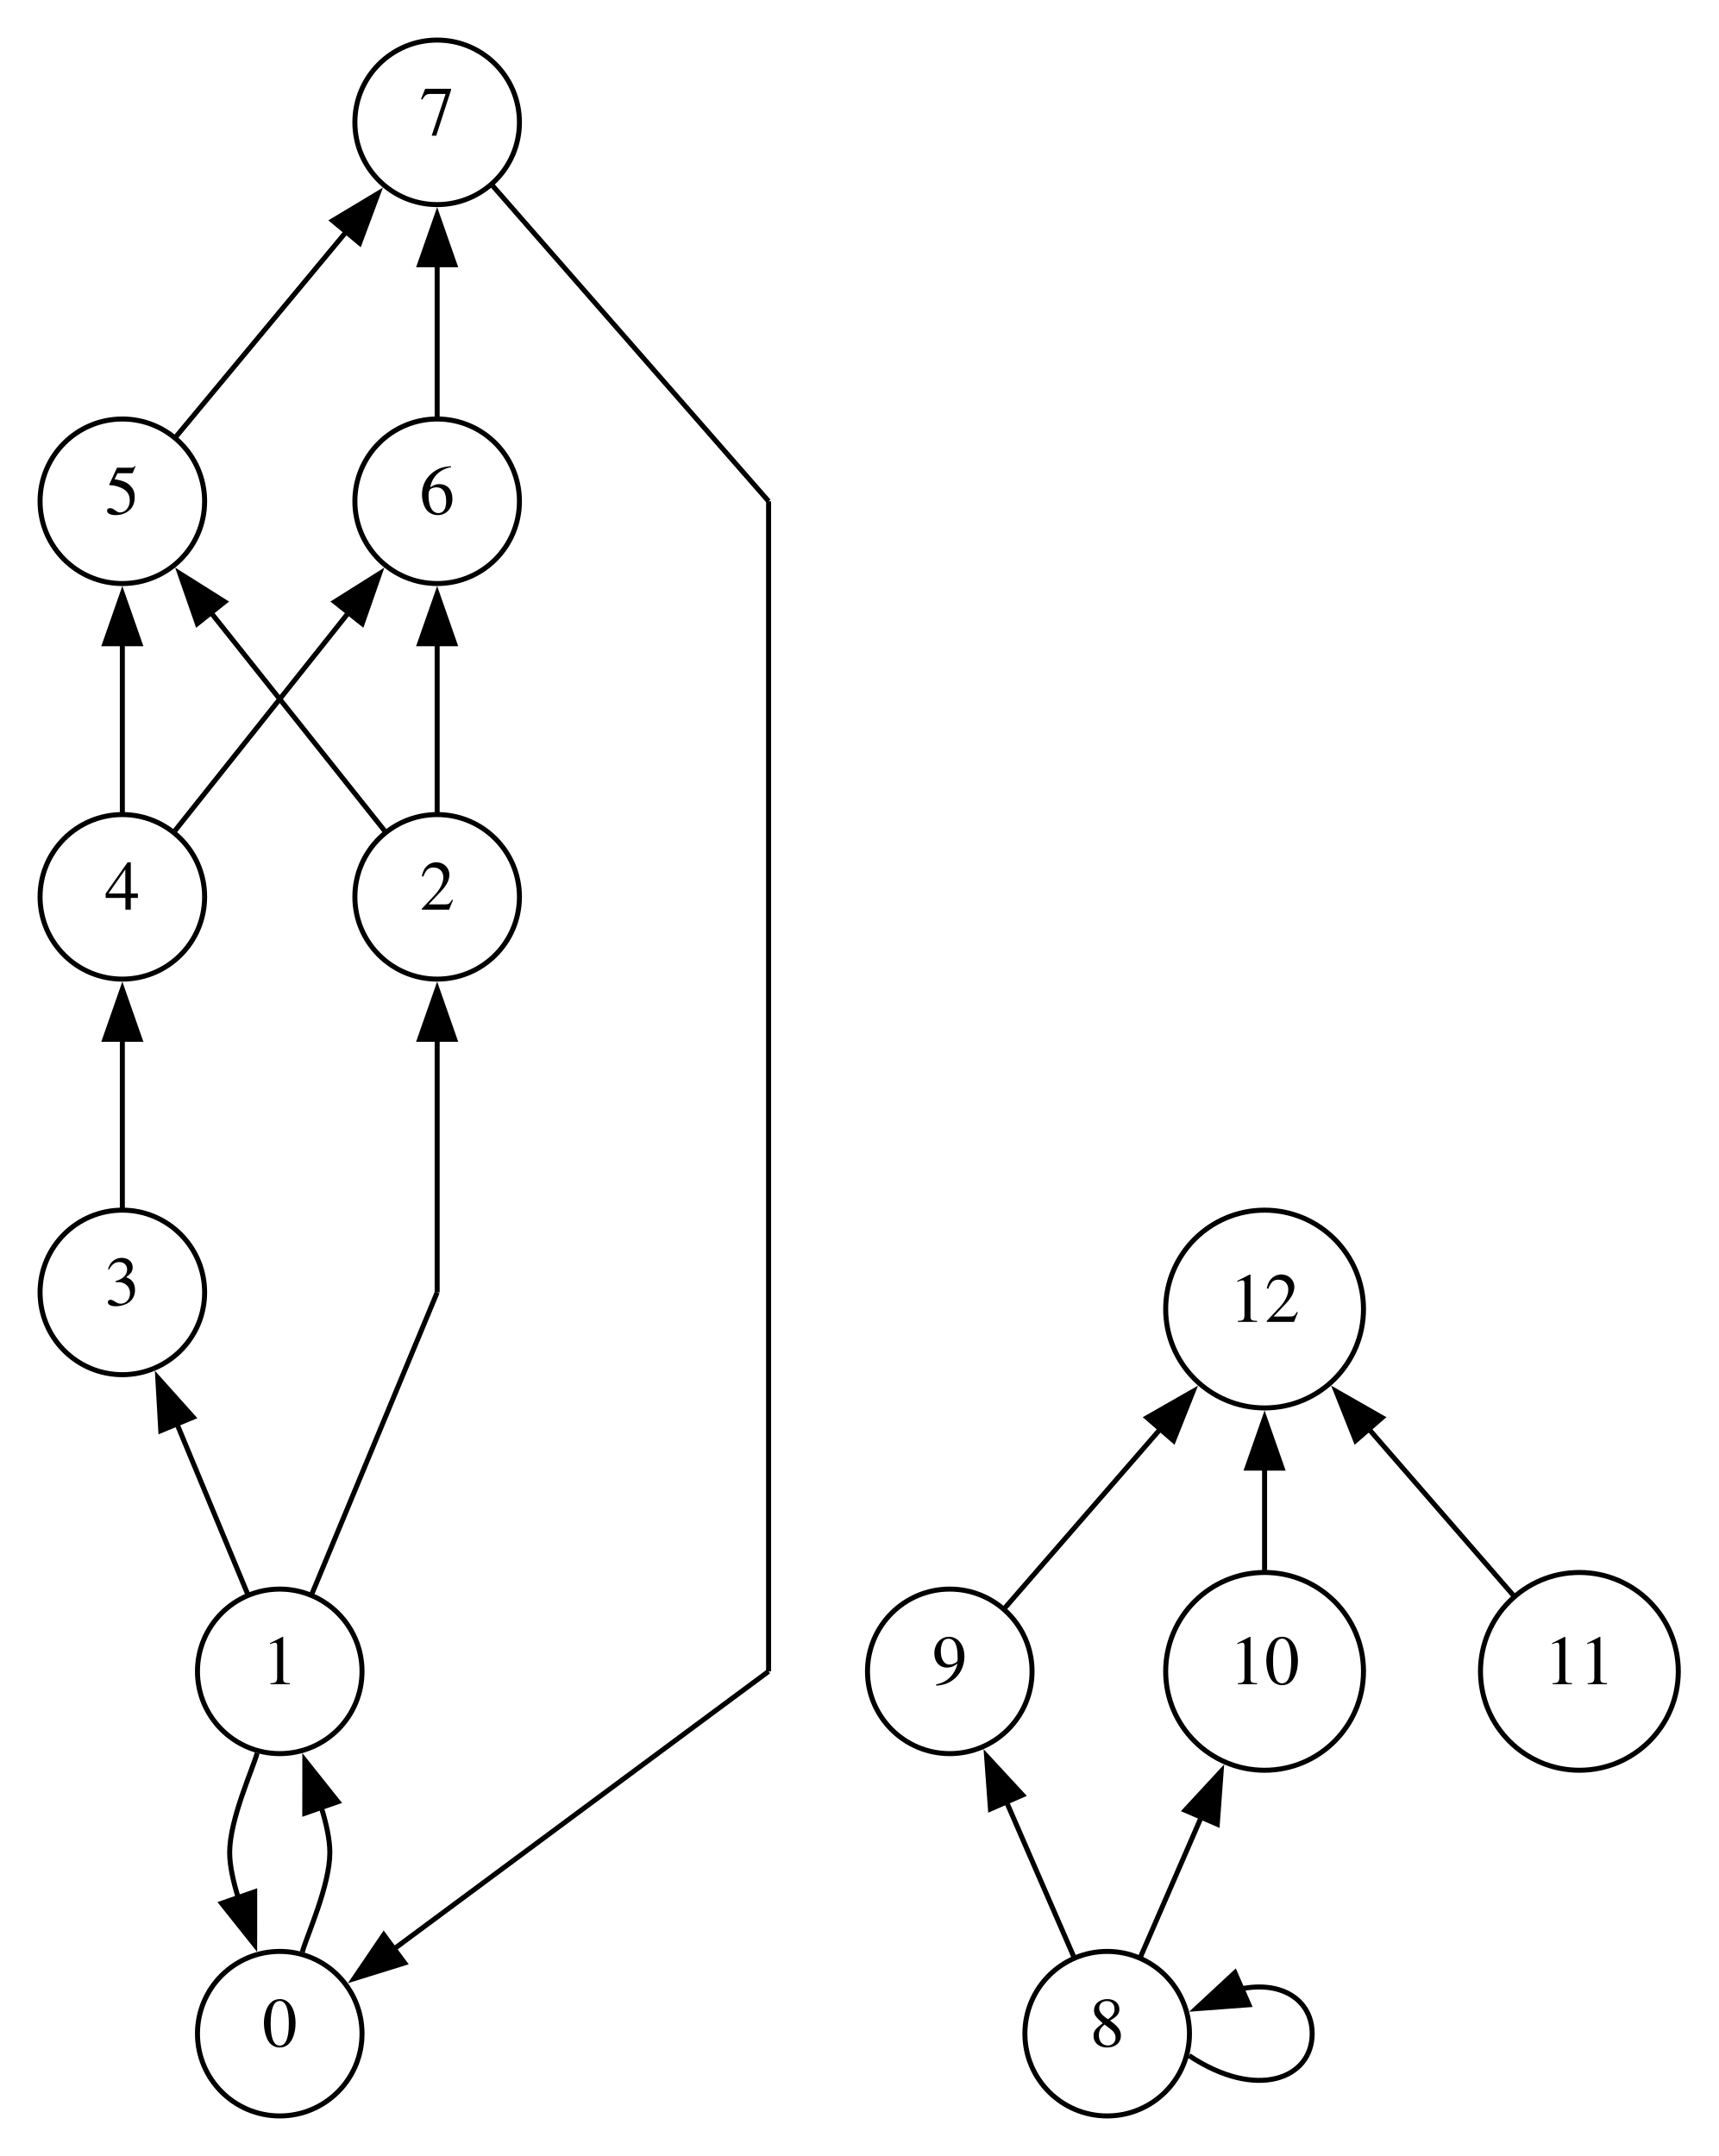
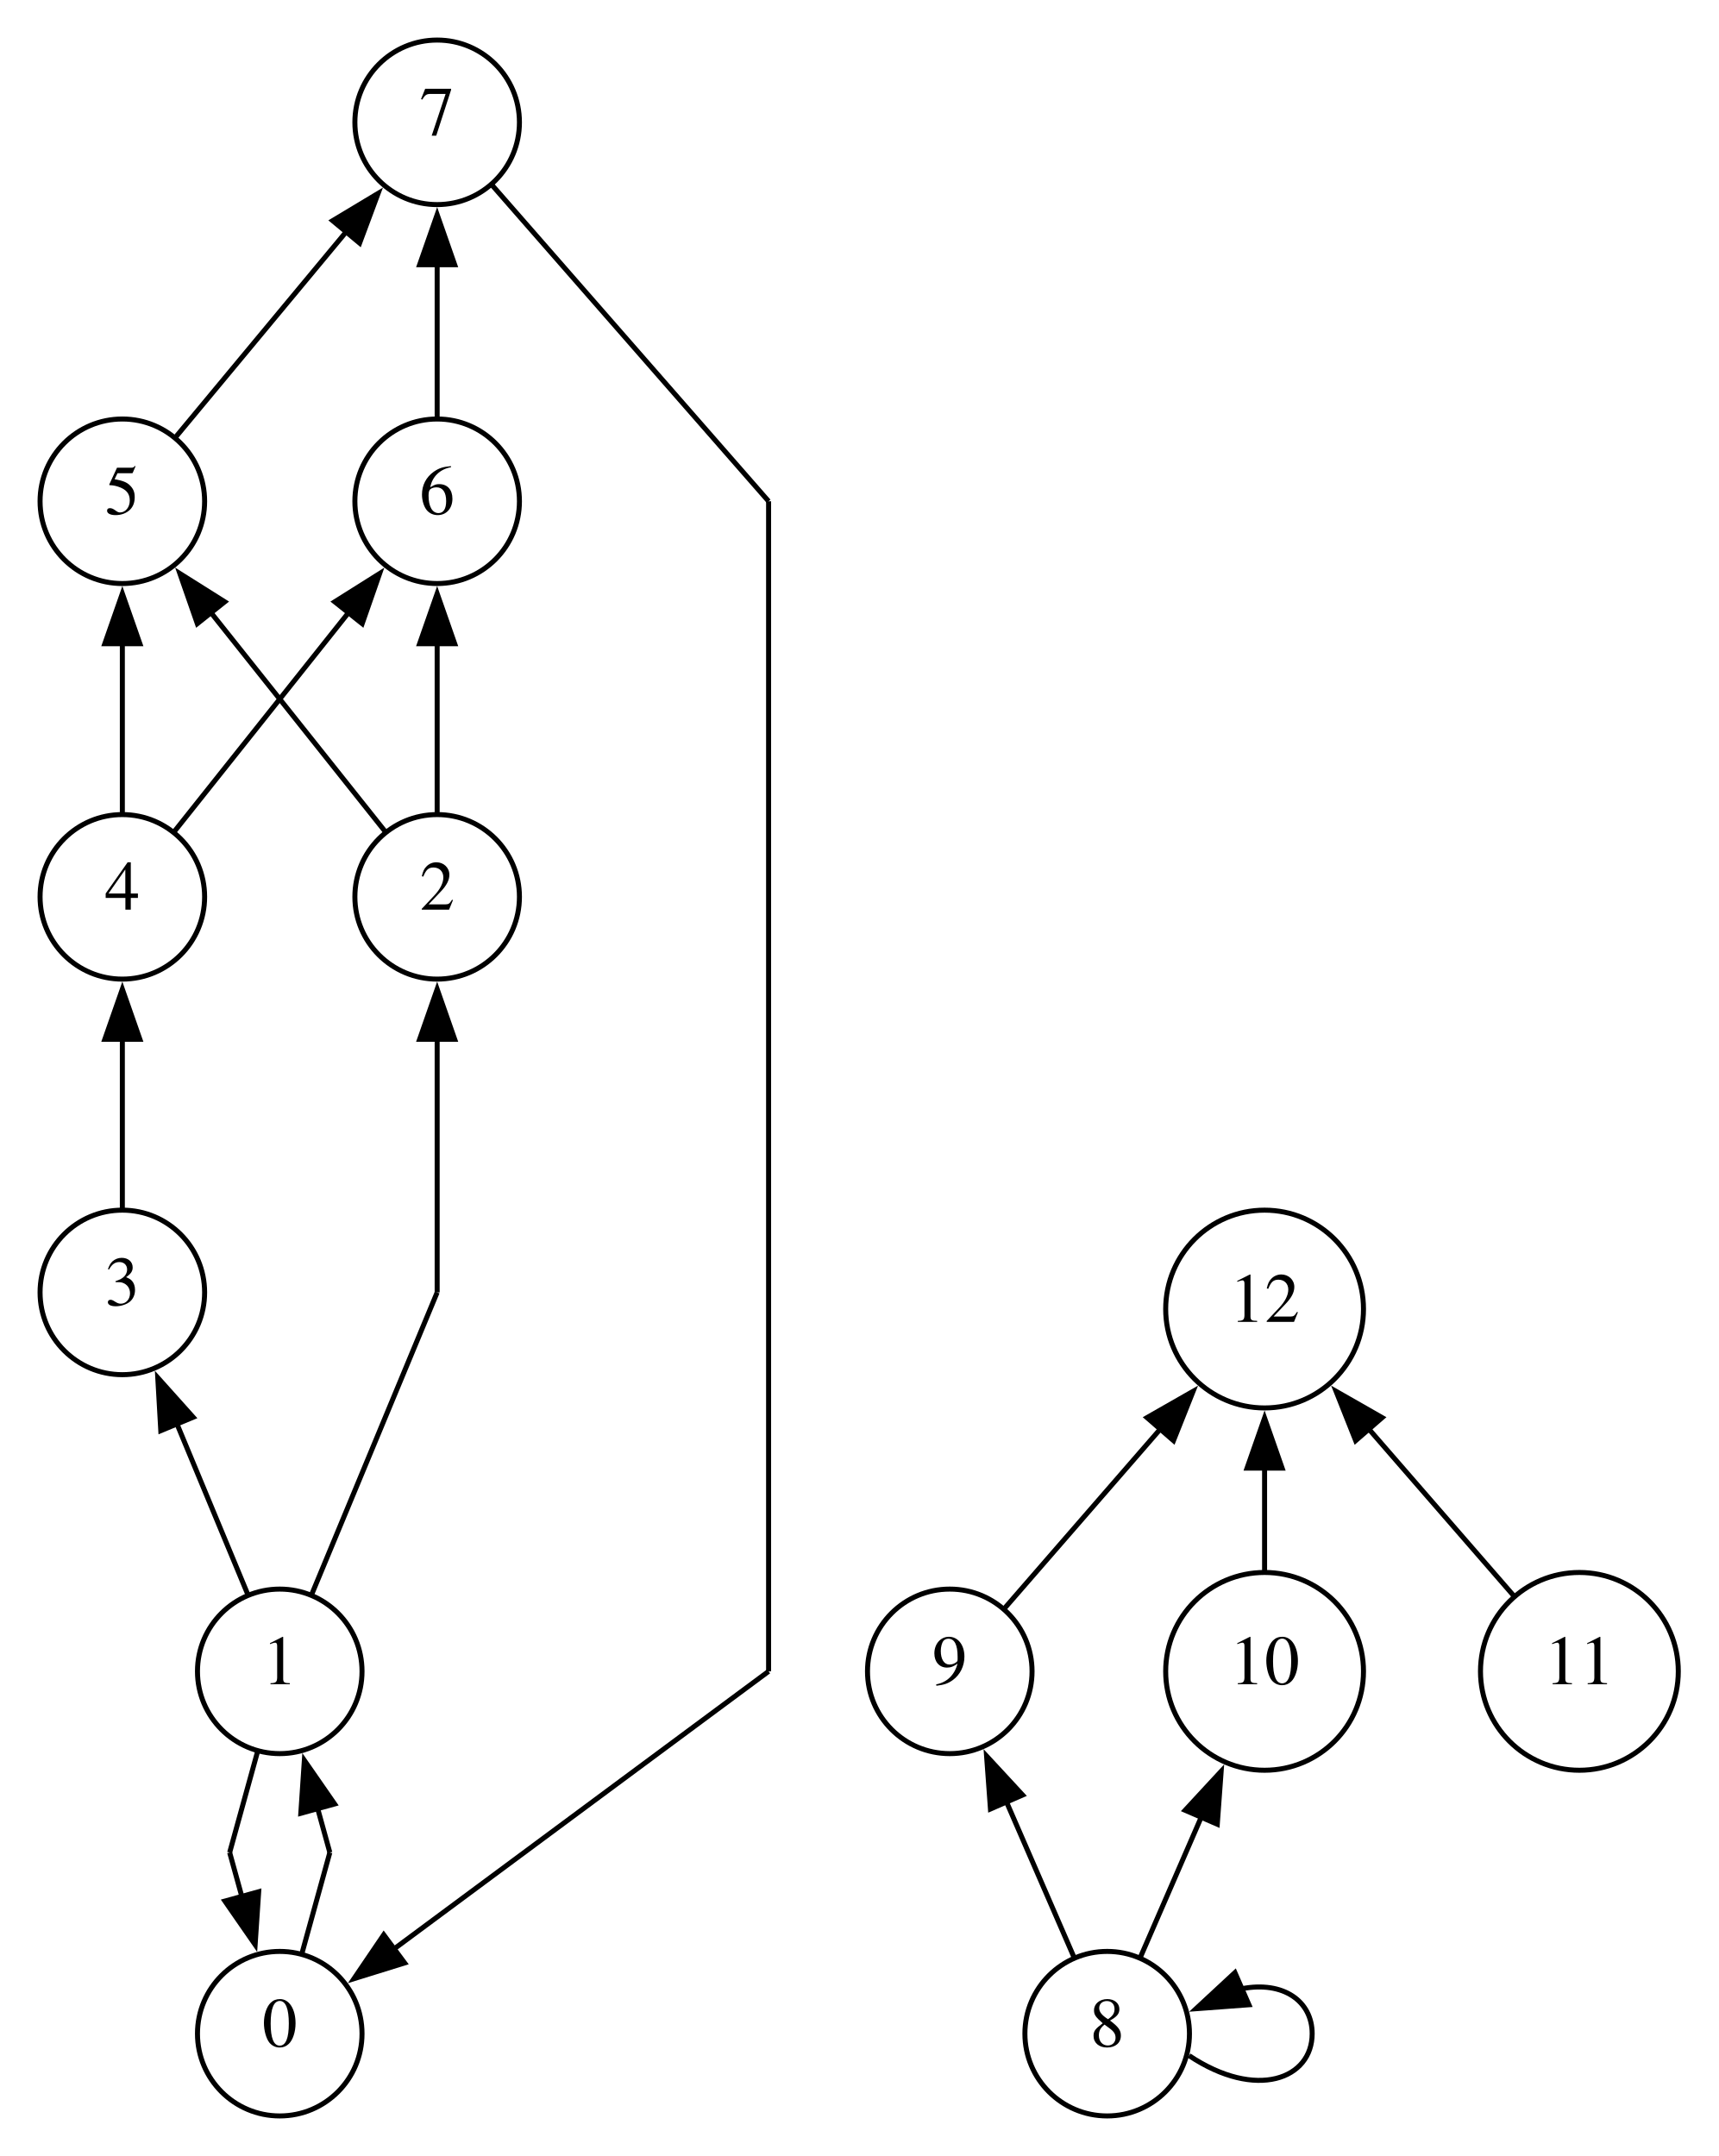
<svg xmlns="http://www.w3.org/2000/svg" width="343.083" height="430.519" viewBox="0 0 343.083 430.519">
  <g id="graph0" class="graph" transform="translate(24.42681,24.42681) scale(1.0)">
    <rect x="-24.427" y="-24.427" width="343.083" height="430.519" fill="none" />
    <g class="node" id="node0">
      <circle cx="31.427" cy="381.666" r="16.427" fill="none" stroke="black" />
      <text x="31.427" y="381.666" text-anchor="middle" dominant-baseline="central" font-family="Times,serif" font-size="14">0</text>
    </g>
    <g class="node" id="node1">
      <circle cx="31.427" cy="309.317" r="16.427" fill="none" stroke="black" />
      <text x="31.427" y="309.317" text-anchor="middle" dominant-baseline="central" font-family="Times,serif" font-size="14">1</text>
    </g>
    <g class="node" id="node2">
      <circle cx="62.854" cy="154.659" r="16.427" fill="none" stroke="black" />
      <text x="62.854" y="154.659" text-anchor="middle" dominant-baseline="central" font-family="Times,serif" font-size="14">2</text>
    </g>
    <g class="node" id="node3">
      <circle cx="0" cy="233.648" r="16.427" fill="none" stroke="black" />
      <text x="0" y="233.648" text-anchor="middle" dominant-baseline="central" font-family="Times,serif" font-size="14">3</text>
    </g>
    <g class="node" id="node4">
      <circle cx="0" cy="154.659" r="16.427" fill="none" stroke="black" />
      <text x="0" y="154.659" text-anchor="middle" dominant-baseline="central" font-family="Times,serif" font-size="14">4</text>
    </g>
    <g class="node" id="node5">
      <circle cx="0" cy="75.669" r="16.427" fill="none" stroke="black" />
      <text x="0" y="75.669" text-anchor="middle" dominant-baseline="central" font-family="Times,serif" font-size="14">5</text>
    </g>
    <g class="node" id="node6">
      <circle cx="62.854" cy="75.669" r="16.427" fill="none" stroke="black" />
      <text x="62.854" y="75.669" text-anchor="middle" dominant-baseline="central" font-family="Times,serif" font-size="14">6</text>
    </g>
    <g class="node" id="node7">
      <circle cx="62.854" cy="0" r="16.427" fill="none" stroke="black" />
      <text x="62.854" y="0" text-anchor="middle" dominant-baseline="central" font-family="Times,serif" font-size="14">7</text>
    </g>
    <g class="node" id="node8">
      <circle cx="196.629" cy="381.666" r="16.427" fill="none" stroke="black" />
      <text x="196.629" y="381.666" text-anchor="middle" dominant-baseline="central" font-family="Times,serif" font-size="14">8</text>
    </g>
    <g class="node" id="node9">
      <circle cx="165.202" cy="309.317" r="16.427" fill="none" stroke="black" />
      <text x="165.202" y="309.317" text-anchor="middle" dominant-baseline="central" font-family="Times,serif" font-size="14">9</text>
    </g>
    <g class="node" id="node10">
      <circle cx="228.056" cy="309.317" r="19.747" fill="none" stroke="black" />
      <text x="228.056" y="309.317" text-anchor="middle" dominant-baseline="central" font-family="Times,serif" font-size="14">10</text>
    </g>
    <g class="node" id="node11">
      <circle cx="290.909" cy="309.317" r="19.747" fill="none" stroke="black" />
      <text x="290.909" y="309.317" text-anchor="middle" dominant-baseline="central" font-family="Times,serif" font-size="14">11</text>
    </g>
    <g class="node" id="node12">
      <circle cx="228.056" cy="236.969" r="19.747" fill="none" stroke="black" />
      <text x="228.056" y="236.969" text-anchor="middle" dominant-baseline="central" font-family="Times,serif" font-size="14">12</text>
    </g>
    <g class="node" id="node13">
      </g>
    <g class="node" id="node14">
      </g>
    <g class="node" id="node15">
      </g>
    <g class="edge" id="edge1">
-       <path d="M 35.937 365.351 C 36.852 362.041 41.427 352.111 41.427 345.491 C 41.427 342.817 40.68 339.602 39.73 336.502" fill="none" stroke="black" />
-       <polygon points="36.436,327.061 43.035,335.35 36.425,337.656 36.436,327.061" fill="black" stroke="black" />
+       <line x1="35.884" y1="365.544" x2="41.427" y2="345.491" stroke="black" />
+       <line x1="41.427" y1="345.491" x2="39.005" y2="336.73" stroke="black" />
+       <polygon points="36.34,327.091 42.378,335.797 35.631,337.662 36.34,327.091" fill="black" stroke="black" />
    </g>
    <g class="edge" id="edge2">
      <line x1="25.011" y1="293.87" x2="10.908" y2="259.913" stroke="black" />
      <polygon points="7.073,250.678 14.141,258.571 7.676,261.256 7.073,250.678" fill="black" stroke="black" />
    </g>
    <g class="edge" id="edge3">
      <line x1="52.439" y1="141.57" x2="17.708" y2="97.924" stroke="black" />
      <polygon points="11.482,90.099 20.447,95.744 14.97,100.103 11.482,90.099" fill="black" stroke="black" />
    </g>
    <g class="edge" id="edge4">
      <line x1="62.854" y1="137.932" x2="62.854" y2="104.109" stroke="black" />
      <polygon points="62.854,94.109 66.354,104.109 59.354,104.109 62.854,94.109" fill="black" stroke="black" />
    </g>
    <g class="edge" id="edge5">
      <line x1="1.0242215545896149e-15" y1="216.921" x2="1.7414692808373514e-15" y2="183.099" stroke="black" />
      <polygon points="1.1291458812636749e-15,173.099 3.5,183.099 -3.5,183.099 1.1291458812636749e-15,173.099" fill="black" stroke="black" />
    </g>
    <g class="edge" id="edge6">
      <line x1="1.0242215545896149e-15" y1="137.932" x2="1.7414692808373514e-15" y2="104.109" stroke="black" />
      <polygon points="1.1291458812636749e-15,94.109 3.5,104.109 -3.5,104.109 1.1291458812636749e-15,94.109" fill="black" stroke="black" />
    </g>
    <g class="edge" id="edge7">
      <line x1="10.415" y1="141.57" x2="45.145" y2="97.924" stroke="black" />
      <polygon points="51.372,90.099 47.884,100.103 42.406,95.744 51.372,90.099" fill="black" stroke="black" />
    </g>
    <g class="edge" id="edge8">
      <line x1="10.688" y1="62.802" x2="44.681" y2="21.877" stroke="black" />
      <polygon points="51.071,14.185 47.374,24.114 41.989,19.641 51.071,14.185" fill="black" stroke="black" />
    </g>
    <g class="edge" id="edge9">
      <line x1="62.854" y1="58.942" x2="62.854" y2="28.44" stroke="black" />
      <polygon points="62.854,18.44 66.354,28.44 59.354,28.44 62.854,18.44" fill="black" stroke="black" />
    </g>
    <g class="edge" id="edge10">
-       <path d="M 26.917 325.632 C 26.002 328.942 21.427 338.872 21.427 345.491 C 21.427 348.166 22.174 351.38 23.124 354.481" fill="none" stroke="black" />
-       <polygon points="26.418,363.922 19.819,355.633 26.428,353.327 26.418,363.922" fill="black" stroke="black" />
+       <line x1="26.97" y1="325.439" x2="21.427" y2="345.491" stroke="black" />
+       <line x1="21.427" y1="345.491" x2="23.849" y2="354.253" stroke="black" />
+       <polygon points="26.513,363.892 20.475,355.186 27.222,353.321 26.513,363.892" fill="black" stroke="black" />
    </g>
    <g class="edge" id="edge11">
      <line x1="189.965" y1="366.324" x2="176.533" y2="335.403" stroke="black" />
      <polygon points="172.549,326.231 179.743,334.008 173.323,336.797 172.549,326.231" fill="black" stroke="black" />
    </g>
    <g class="edge" id="edge12">
      <line x1="203.293" y1="366.324" x2="215.402" y2="338.449" stroke="black" />
      <polygon points="219.386,329.277 218.612,339.843 212.191,337.054 219.386,329.277" fill="black" stroke="black" />
    </g>
    <g class="edge" id="edge13">
      <line x1="176.172" y1="296.69" x2="207.226" y2="260.945" stroke="black" />
      <polygon points="213.784,253.396 209.868,263.241 204.584,258.65 213.784,253.396" fill="black" stroke="black" />
    </g>
    <g class="edge" id="edge14">
      <line x1="228.056" y1="289.27" x2="228.056" y2="268.73" stroke="black" />
      <polygon points="228.056,258.73 231.556,268.73 224.556,268.73 228.056,258.73" fill="black" stroke="black" />
    </g>
    <g class="edge" id="edge15">
      <line x1="277.762" y1="294.183" x2="248.886" y2="260.945" stroke="black" />
      <polygon points="242.327,253.396 251.528,258.65 246.243,263.241 242.327,253.396" fill="black" stroke="black" />
    </g>
    <g class="edge" id="edge16">
      <path d="M 212.979 386.047 C 226.479 395.047 237.556 390.666 237.556 381.666 C 237.556 375.177 231.797 371.089 223.525 372.686" fill="none" stroke="black" />
      <polygon points="214.366,376.68 222.134,369.474 224.932,375.891 214.366,376.68" fill="black" stroke="black" />
    </g>
    <g class="edge" id="edge17">
      <line x1="37.842" y1="293.87" x2="62.854" y2="233.648" stroke="black" />
      <line x1="62.854" y1="233.648" x2="62.854" y2="183.099" stroke="black" />
      <polygon points="62.854,173.099 66.354,183.099 59.354,183.099 62.854,173.099" fill="black" stroke="black" />
    </g>
    <g class="edge" id="edge18">
      <line x1="73.865" y1="12.591" x2="129.028" y2="75.669" stroke="black" />
      <line x1="129.028" y1="75.669" x2="129.028" y2="309.317" stroke="black" />
      <line x1="129.028" y1="309.317" x2="54.275" y2="364.729" stroke="black" />
      <polygon points="46.241,370.684 52.19,361.918 56.359,367.541 46.241,370.684" fill="black" stroke="black" />
    </g>
  </g>
</svg>
